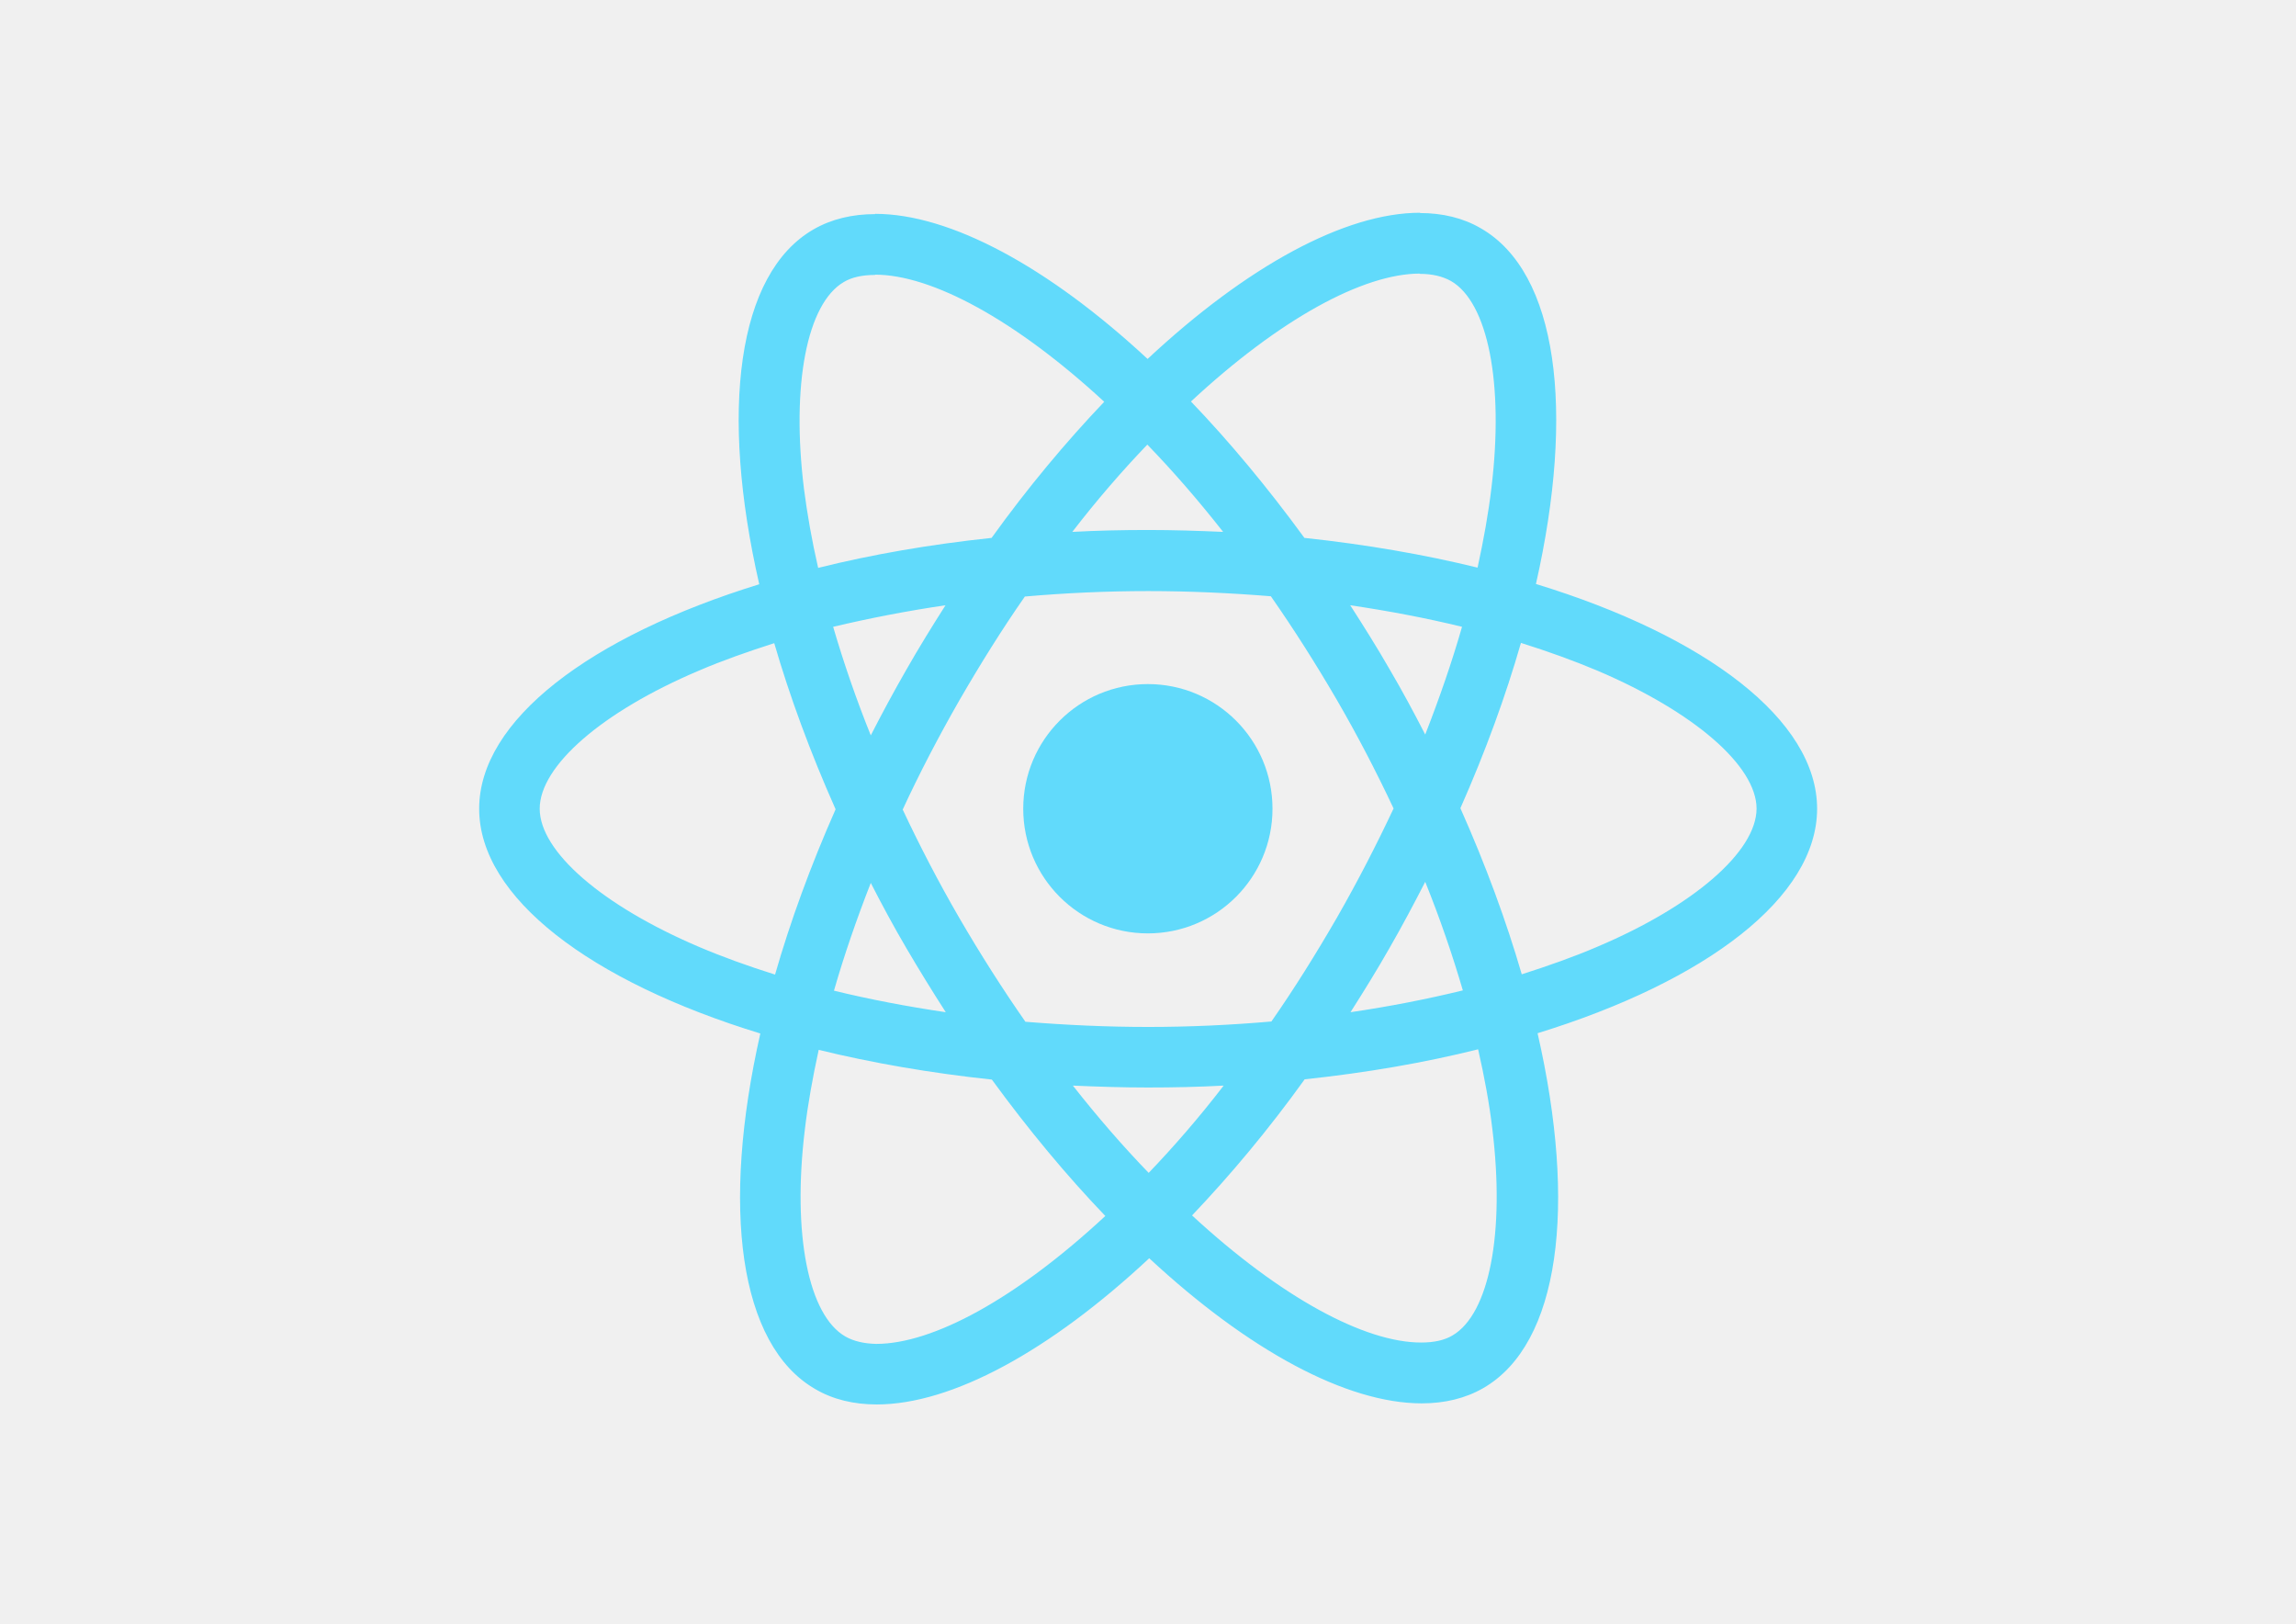
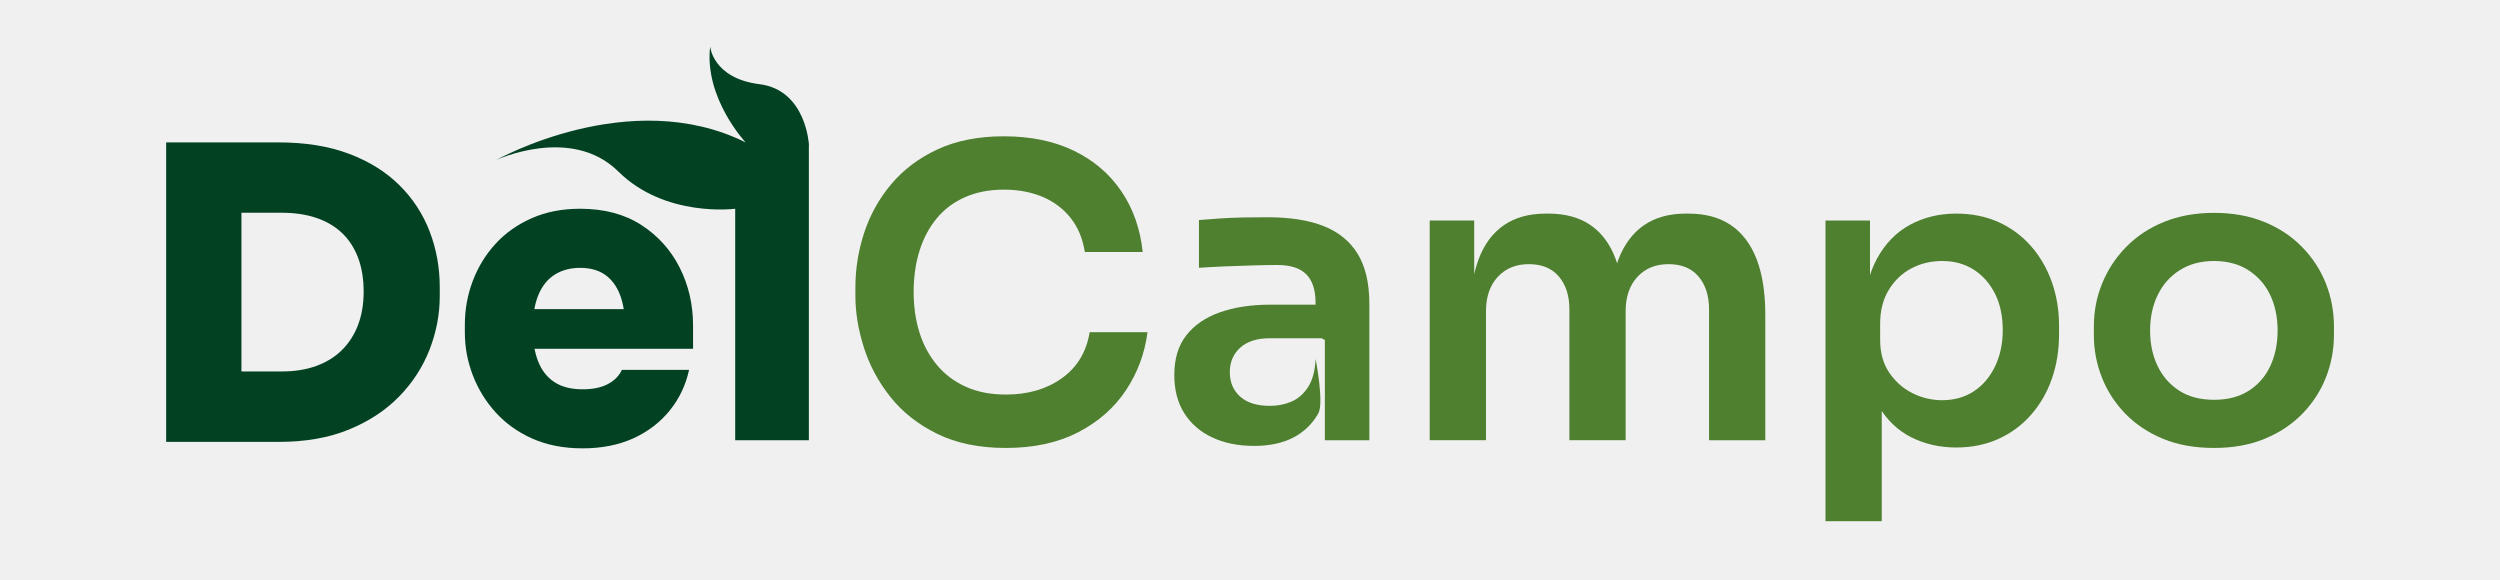
- <svg xmlns="http://www.w3.org/2000/svg" viewBox="0 0 841.9 595.3">
-   <g fill="#61DAFB">
-     <path d="M666.3 296.5c0-32.5-40.7-63.3-103.1-82.4 14.4-63.6 8-114.2-20.2-130.4-6.5-3.8-14.1-5.6-22.4-5.6v22.3c4.6 0 8.3.9 11.4 2.6 13.6 7.8 19.5 37.5 14.9 75.7-1.1 9.4-2.9 19.3-5.1 29.4-19.6-4.8-41-8.5-63.5-10.9-13.5-18.5-27.5-35.3-41.6-50 32.6-30.3 63.2-46.9 84-46.9V78c-27.5 0-63.5 19.6-99.9 53.6-36.4-33.8-72.4-53.2-99.9-53.2v22.3c20.7 0 51.4 16.5 84 46.6-14 14.7-28 31.4-41.3 49.9-22.6 2.4-44 6.1-63.6 11-2.3-10-4-19.7-5.2-29-4.7-38.2 1.1-67.9 14.6-75.8 3-1.8 6.9-2.6 11.5-2.6V78.5c-8.4 0-16 1.8-22.6 5.6-28.1 16.2-34.4 66.7-19.9 130.1-62.2 19.2-102.7 49.9-102.7 82.3 0 32.5 40.7 63.3 103.1 82.4-14.4 63.6-8 114.2 20.2 130.4 6.5 3.8 14.1 5.6 22.5 5.6 27.5 0 63.5-19.6 99.9-53.6 36.4 33.8 72.4 53.2 99.9 53.2 8.4 0 16-1.8 22.6-5.6 28.1-16.2 34.4-66.7 19.9-130.1 62-19.1 102.5-49.9 102.5-82.3zm-130.2-66.7c-3.7 12.9-8.3 26.2-13.5 39.5-4.1-8-8.4-16-13.1-24-4.6-8-9.5-15.8-14.4-23.4 14.2 2.1 27.9 4.7 41 7.9zm-45.8 106.5c-7.8 13.5-15.8 26.3-24.1 38.2-14.9 1.3-30 2-45.2 2-15.1 0-30.2-.7-45-1.9-8.3-11.9-16.4-24.6-24.2-38-7.6-13.1-14.5-26.4-20.8-39.8 6.2-13.4 13.2-26.8 20.7-39.9 7.8-13.5 15.8-26.3 24.1-38.2 14.9-1.3 30-2 45.2-2 15.1 0 30.2.7 45 1.9 8.3 11.9 16.4 24.6 24.2 38 7.6 13.1 14.5 26.4 20.8 39.8-6.3 13.4-13.2 26.8-20.7 39.9zm32.3-13c5.4 13.4 10 26.8 13.8 39.8-13.1 3.2-26.9 5.9-41.2 8 4.9-7.7 9.8-15.6 14.4-23.7 4.6-8 8.9-16.1 13-24.1zM421.2 430c-9.3-9.6-18.6-20.3-27.8-32 9 .4 18.2.7 27.5.7 9.4 0 18.7-.2 27.8-.7-9 11.7-18.3 22.4-27.5 32zm-74.4-58.9c-14.2-2.1-27.9-4.7-41-7.9 3.7-12.9 8.3-26.2 13.5-39.5 4.1 8 8.4 16 13.1 24 4.7 8 9.5 15.8 14.4 23.4zM420.7 163c9.3 9.6 18.6 20.3 27.8 32-9-.4-18.2-.7-27.5-.7-9.4 0-18.7.2-27.8.7 9-11.7 18.3-22.4 27.5-32zm-74 58.9c-4.9 7.7-9.8 15.6-14.4 23.7-4.6 8-8.9 16-13 24-5.4-13.4-10-26.8-13.8-39.8 13.1-3.1 26.9-5.8 41.2-7.9zm-90.5 125.2c-35.4-15.1-58.3-34.9-58.3-50.6 0-15.7 22.9-35.6 58.3-50.6 8.6-3.7 18-7 27.7-10.1 5.7 19.6 13.2 40 22.5 60.9-9.2 20.8-16.6 41.1-22.2 60.6-9.9-3.1-19.3-6.5-28-10.2zM310 490c-13.6-7.8-19.5-37.5-14.9-75.7 1.1-9.4 2.9-19.3 5.1-29.4 19.6 4.8 41 8.5 63.5 10.9 13.5 18.5 27.5 35.3 41.6 50-32.6 30.3-63.2 46.9-84 46.9-4.5-.1-8.3-1-11.3-2.7zm237.2-76.2c4.7 38.2-1.1 67.9-14.6 75.8-3 1.8-6.9 2.6-11.5 2.6-20.7 0-51.4-16.5-84-46.6 14-14.7 28-31.4 41.3-49.9 22.6-2.4 44-6.1 63.6-11 2.3 10.1 4.1 19.8 5.2 29.1zm38.5-66.7c-8.6 3.7-18 7-27.7 10.1-5.7-19.6-13.2-40-22.5-60.9 9.2-20.8 16.6-41.1 22.2-60.6 9.9 3.1 19.3 6.5 28.1 10.2 35.4 15.1 58.3 34.9 58.3 50.6-.1 15.7-23 35.6-58.4 50.6zM320.8 78.4z" />
-     <circle cx="420.9" cy="296.5" r="45.7" />
-     <path d="M520.5 78.1z" />
+ <svg xmlns="http://www.w3.org/2000/svg" xmlns:xlink="http://www.w3.org/1999/xlink" version="1.1" id="Capa_1" x="0px" y="0px" viewBox="0 0 500 116" style="enable-background:new 0 0 500 116;" xml:space="preserve">
+   <style type="text/css">
+ 	.st0{clip-path:url(#SVGID_2_);}
+ 	.st1{clip-path:url(#SVGID_4_);fill:#024223;}
+ 	.st2{clip-path:url(#SVGID_4_);fill:#4E802F;}
+ 	.st3{clip-path:url(#SVGID_6_);}
+ 	.st4{clip-path:url(#SVGID_8_);fill:#FFFFFF;}
+ </style>
+   <g>
+     <g>
+       <defs>
+         <rect id="SVGID_1_" width="500" height="116" />
+       </defs>
+       <clipPath id="SVGID_2_">
+         <use xlink:href="#SVGID_1_" style="overflow:visible;" />
+       </clipPath>
+       <g class="st0">
+         <defs>
+           <rect id="SVGID_3_" width="500" height="116" />
+         </defs>
+         <clipPath id="SVGID_4_">
+           <use xlink:href="#SVGID_3_" style="overflow:visible;" />
+         </clipPath>
+         <path class="st1" d="M33.23,28.48h15.06v59.9H33.23V28.48z M46.67,88.37V74.29h9.71c2.54,0,4.82-0.36,6.84-1.09     c2.02-0.73,3.74-1.78,5.14-3.16c1.4-1.38,2.48-3.05,3.24-5.02c0.75-1.97,1.13-4.19,1.13-6.68c0-2.59-0.38-4.87-1.13-6.84     c-0.76-1.97-1.83-3.62-3.24-4.94c-1.4-1.32-3.12-2.32-5.14-3c-2.02-0.67-4.3-1.01-6.84-1.01h-9.71V28.48h9.07     c5.34,0,10.02,0.76,14.04,2.27c4.02,1.51,7.38,3.6,10.08,6.27c2.7,2.67,4.72,5.76,6.07,9.27c1.35,3.51,2.02,7.23,2.02,11.17v1.78     c0,3.62-0.68,7.16-2.02,10.64c-1.35,3.48-3.37,6.61-6.07,9.39c-2.7,2.78-6.06,4.99-10.08,6.64c-4.02,1.65-8.7,2.47-14.04,2.47     H46.67z" />
+         <path class="st1" d="M116.53,89.67c-3.78,0-7.12-0.65-10.04-1.94c-2.91-1.29-5.37-3.05-7.37-5.26c-2-2.21-3.52-4.7-4.57-7.45     c-1.05-2.75-1.58-5.58-1.58-8.5V64.9c0-3.02,0.53-5.92,1.58-8.7c1.05-2.78,2.56-5.25,4.53-7.41c1.97-2.16,4.38-3.87,7.24-5.14     c2.86-1.27,6.1-1.9,9.71-1.9c4.8,0,8.88,1.08,12.22,3.24c3.35,2.16,5.91,5.01,7.69,8.54c1.78,3.54,2.67,7.38,2.67,11.54v4.69     h-39.5v-7.93h31l-5.1,3.56c0-2.54-0.34-4.68-1.01-6.43c-0.68-1.75-1.67-3.09-2.99-4.01c-1.32-0.92-2.98-1.38-4.98-1.38     c-1.94,0-3.63,0.45-5.06,1.34c-1.43,0.89-2.52,2.24-3.28,4.05c-0.76,1.81-1.13,4.09-1.13,6.84c0,2.48,0.35,4.63,1.05,6.43     c0.7,1.81,1.78,3.2,3.24,4.17c1.46,0.97,3.34,1.46,5.67,1.46c2.05,0,3.74-0.35,5.06-1.05c1.32-0.7,2.25-1.65,2.79-2.83h13.44     c-0.65,3.02-1.93,5.72-3.84,8.09c-1.92,2.38-4.34,4.24-7.28,5.59C123.74,88.99,120.36,89.67,116.53,89.67" />
+         <path class="st1" d="M142.02,28.96h19.75v10.68h-19.75V28.96z M147.04,28.96h14.73v59.09h-14.73V28.96z" />
+         <path class="st2" d="M201.19,89.59c-5.34,0-9.93-0.94-13.76-2.83c-3.83-1.89-6.95-4.34-9.35-7.37c-2.4-3.02-4.17-6.31-5.3-9.88     c-1.13-3.56-1.7-6.99-1.7-10.28v-1.78c0-3.67,0.58-7.28,1.74-10.85c1.16-3.56,2.95-6.8,5.38-9.71c2.43-2.91,5.52-5.25,9.27-7     c3.75-1.75,8.19-2.63,13.31-2.63c5.34,0,10,0.96,13.96,2.87c3.97,1.92,7.14,4.61,9.51,8.09c2.37,3.48,3.8,7.54,4.29,12.18h-11.57     c-0.43-2.7-1.39-4.98-2.87-6.84c-1.49-1.86-3.36-3.26-5.63-4.21c-2.27-0.94-4.83-1.42-7.69-1.42c-2.91,0-5.5,0.5-7.77,1.5     c-2.27,1-4.16,2.42-5.67,4.25c-1.51,1.83-2.66,3.99-3.44,6.48c-0.78,2.48-1.17,5.23-1.17,8.26c0,2.91,0.39,5.61,1.17,8.1     c0.78,2.48,1.96,4.65,3.52,6.52c1.56,1.86,3.49,3.31,5.79,4.33c2.29,1.03,4.95,1.54,7.97,1.54c4.42,0,8.16-1.09,11.21-3.28     c3.05-2.19,4.9-5.25,5.54-9.19h11.57c-0.54,4.21-1.97,8.07-4.29,11.58c-2.32,3.51-5.5,6.31-9.55,8.42     C211.63,88.53,206.8,89.59,201.19,89.59" />
+         <path class="st2" d="M250.81,89.18c-3.19,0-5.98-0.57-8.38-1.7c-2.4-1.13-4.26-2.75-5.59-4.86c-1.32-2.1-1.98-4.64-1.98-7.61     c0-3.24,0.79-5.88,2.39-7.93c1.59-2.05,3.83-3.59,6.72-4.61c2.89-1.03,6.27-1.54,10.16-1.54h10.2v6.72h-10.36     c-2.59,0-4.57,0.64-5.95,1.9c-1.38,1.27-2.06,2.9-2.06,4.9c0,2,0.69,3.62,2.06,4.86c1.38,1.24,3.36,1.86,5.95,1.86     c1.57,0,3.01-0.28,4.33-0.85c1.32-0.57,2.43-1.54,3.32-2.91c0.89-1.38,1.39-3.25,1.5-5.63c0,0,1.74,8.82,0.53,10.93     c-1.21,2.11-2.89,3.71-5.02,4.82C256.49,88.63,253.88,89.18,250.81,89.18 M264.97,88.05V68l-1.86-1v-6.47     c0-2.54-0.62-4.42-1.86-5.67c-1.24-1.24-3.16-1.86-5.75-1.86c-1.35,0-2.97,0.03-4.86,0.08c-1.89,0.06-3.79,0.12-5.71,0.2     c-1.92,0.08-3.63,0.18-5.14,0.28v-9.55c1.24-0.11,2.64-0.22,4.21-0.32s3.17-0.18,4.82-0.2c1.65-0.03,3.2-0.04,4.65-0.04     c4.53,0,8.3,0.59,11.29,1.78c2.99,1.19,5.26,3.05,6.8,5.58c1.54,2.54,2.31,5.86,2.31,9.96v27.28H264.97z" />
+         <path class="st2" d="M285.94,88.05V44.1h8.9v18.86h-0.81c0-4.42,0.57-8.14,1.7-11.13c1.13-3,2.82-5.26,5.06-6.8     c2.24-1.54,5.03-2.31,8.38-2.31h0.49c3.4,0,6.22,0.77,8.46,2.31c2.24,1.54,3.91,3.8,5.02,6.8c1.11,2.99,1.66,6.7,1.66,11.13     h-2.83c0-4.42,0.58-8.14,1.74-11.13c1.16-3,2.86-5.26,5.1-6.8c2.24-1.54,5.03-2.31,8.38-2.31h0.49c3.4,0,6.23,0.77,8.5,2.31     c2.27,1.54,3.98,3.8,5.14,6.8c1.16,2.99,1.74,6.7,1.74,11.13v25.09h-11.25V61.9c0-2.75-0.7-4.95-2.11-6.6     c-1.4-1.65-3.4-2.47-5.99-2.47s-4.67,0.85-6.23,2.55c-1.57,1.7-2.35,3.98-2.35,6.84v25.82h-11.25V61.9c0-2.75-0.7-4.95-2.11-6.6     c-1.4-1.65-3.4-2.47-5.99-2.47c-2.59,0-4.67,0.85-6.23,2.55c-1.57,1.7-2.35,3.98-2.35,6.84v25.82H285.94z" />
+         <path class="st2" d="M365.1,104.24V44.1h8.9v18.94l-1.38-0.08c0.22-4.48,1.15-8.23,2.79-11.25c1.65-3.02,3.85-5.27,6.6-6.76     c2.75-1.48,5.83-2.23,9.23-2.23c3.13,0,5.95,0.57,8.46,1.7c2.51,1.13,4.67,2.73,6.48,4.78c1.81,2.05,3.2,4.44,4.17,7.16     c0.97,2.73,1.46,5.65,1.46,8.78v1.7c0,3.18-0.47,6.14-1.42,8.86c-0.95,2.73-2.32,5.13-4.13,7.2c-1.81,2.08-3.98,3.7-6.52,4.86     c-2.54,1.16-5.37,1.74-8.5,1.74c-3.29,0-6.3-0.69-9.02-2.06c-2.73-1.38-4.92-3.51-6.6-6.39c-1.67-2.89-2.62-6.62-2.83-11.21     l3.56,5.42v28.98H365.1z M388.41,80.04c2.43,0,4.55-0.59,6.35-1.78c1.81-1.19,3.22-2.85,4.25-4.98c1.02-2.13,1.54-4.54,1.54-7.24     c0-2.8-0.51-5.23-1.54-7.28c-1.03-2.05-2.44-3.66-4.25-4.82c-1.81-1.16-3.92-1.74-6.35-1.74c-2.21,0-4.25,0.49-6.11,1.46     c-1.86,0.97-3.37,2.4-4.53,4.29c-1.16,1.89-1.74,4.16-1.74,6.8v3.24c0,2.54,0.59,4.7,1.78,6.48c1.19,1.78,2.72,3.16,4.61,4.13     C384.31,79.55,386.31,80.04,388.41,80.04" />
+         <path class="st2" d="M442.81,89.59c-3.89,0-7.31-0.62-10.28-1.86c-2.97-1.24-5.48-2.93-7.53-5.06c-2.05-2.13-3.6-4.55-4.65-7.24     c-1.05-2.7-1.58-5.5-1.58-8.42v-1.7c0-3.02,0.55-5.9,1.66-8.62c1.11-2.72,2.7-5.15,4.78-7.28c2.08-2.13,4.6-3.81,7.57-5.02     c2.97-1.21,6.31-1.82,10.04-1.82c3.72,0,7.07,0.61,10.04,1.82c2.97,1.21,5.49,2.89,7.57,5.02c2.08,2.13,3.66,4.56,4.74,7.28     c1.08,2.73,1.62,5.6,1.62,8.62V67c0,2.91-0.53,5.72-1.58,8.42c-1.05,2.7-2.6,5.11-4.65,7.24c-2.05,2.13-4.56,3.82-7.53,5.06     C450.04,88.97,446.64,89.59,442.81,89.59 M442.81,79.96c2.75,0,5.07-0.61,6.96-1.82c1.89-1.21,3.32-2.86,4.29-4.94     c0.97-2.08,1.46-4.44,1.46-7.08c0-2.7-0.5-5.09-1.5-7.16c-1-2.08-2.46-3.72-4.37-4.94c-1.92-1.22-4.2-1.82-6.84-1.82     c-2.65,0-4.93,0.61-6.84,1.82c-1.92,1.21-3.39,2.86-4.41,4.94c-1.02,2.08-1.54,4.47-1.54,7.16c0,2.64,0.5,5.01,1.5,7.08     c1,2.08,2.44,3.72,4.33,4.94C437.73,79.35,440.05,79.96,442.81,79.96" />
+         <path class="st1" d="M147.04,41.75c0,0-13.97,1.86-23.38-7.45S99.25,32,99.25,32s26.73-15.05,49.87-3.52     c0,0-8.31-8.87-7.09-19.17c0,0,0.53,6.36,9.88,7.53c9.35,1.17,9.88,12.13,9.88,12.13l-13.02,12.79" />
+       </g>
+     </g>
  </g>
</svg>
